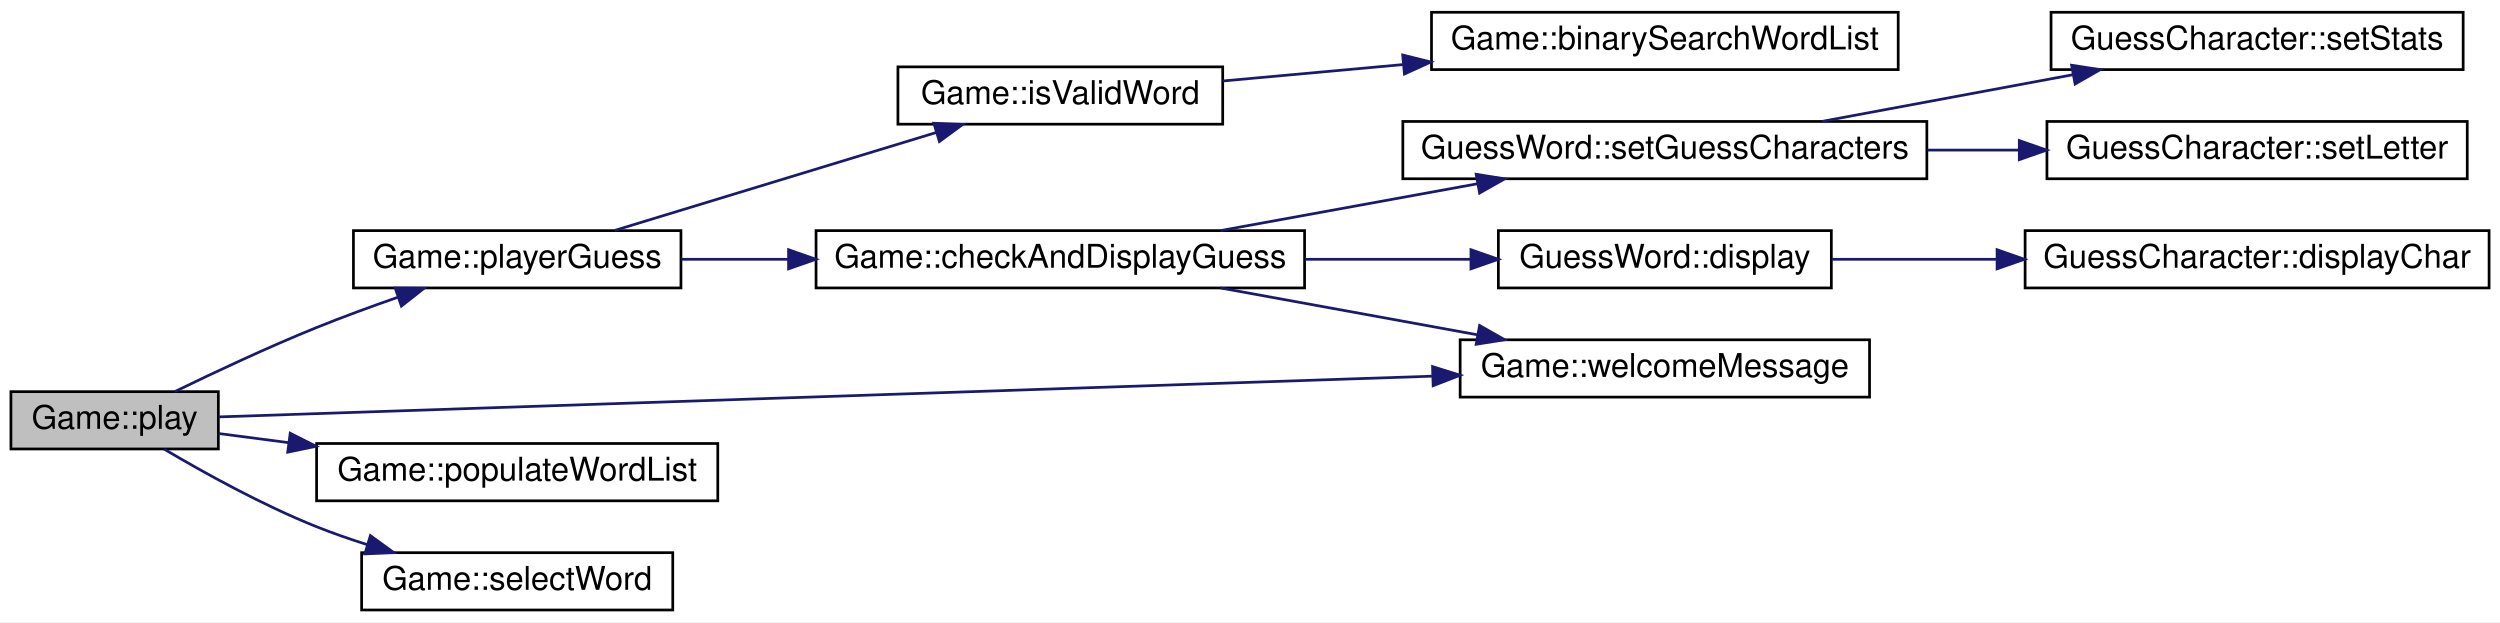
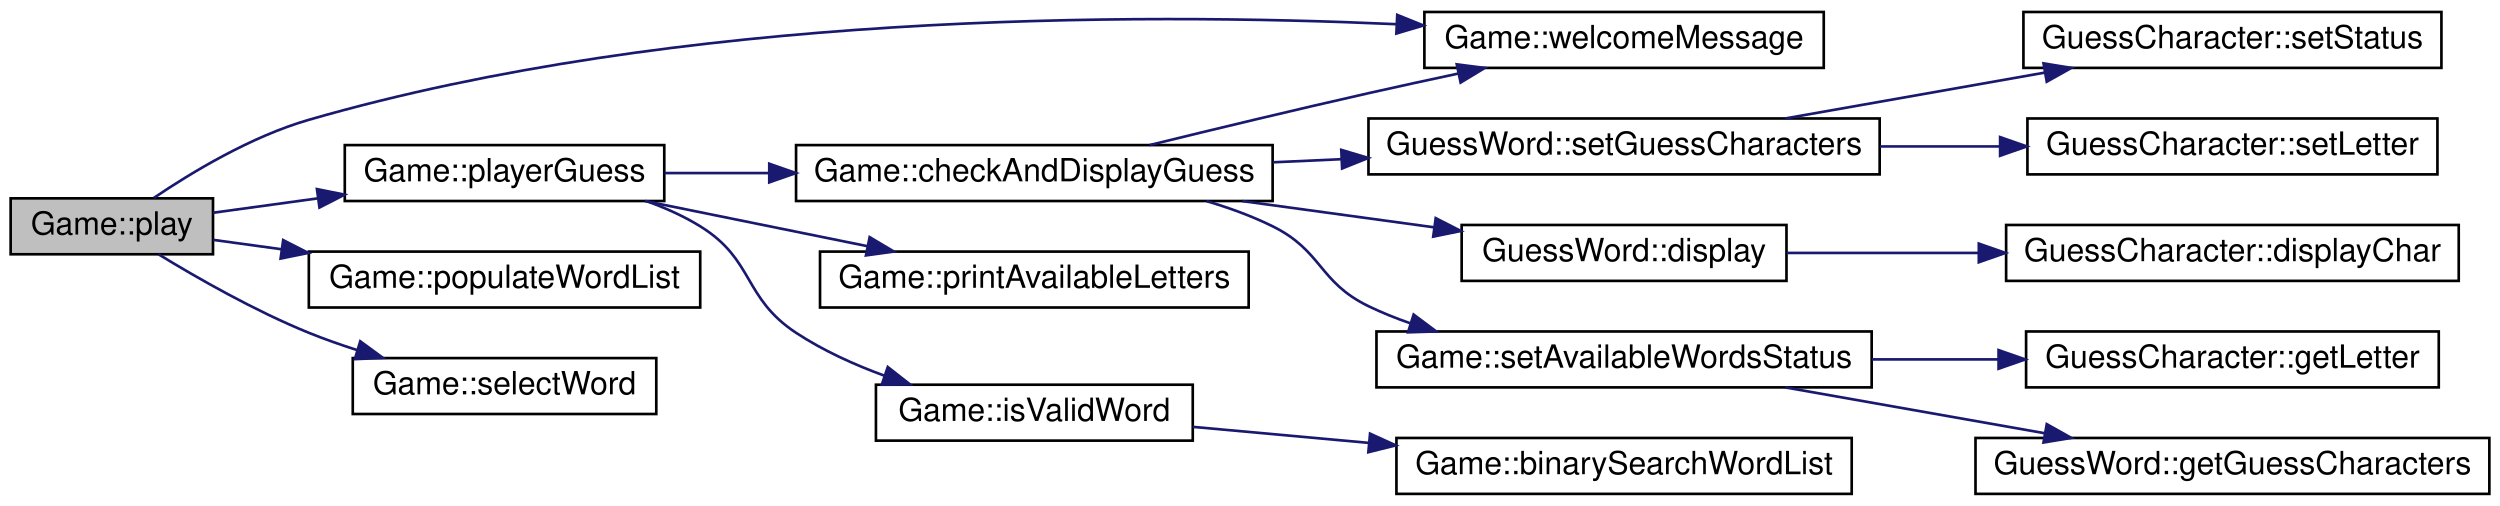
- <svg xmlns="http://www.w3.org/2000/svg" xmlns:xlink="http://www.w3.org/1999/xlink" width="916pt" height="228pt" viewBox="0.00 0.00 916.00 228.00">
-   <g id="graph0" class="graph" transform="scale(1 1) rotate(0) translate(4 224)">
-     <polygon fill="white" stroke="transparent" points="-4,4 -4,-224 912,-224 912,4 -4,4" />
+ <svg xmlns="http://www.w3.org/2000/svg" xmlns:xlink="http://www.w3.org/1999/xlink" width="939pt" height="190pt" viewBox="0.00 0.00 939.00 190.00">
+   <g id="graph0" class="graph" transform="scale(1 1) rotate(0) translate(4 186)">
+     <polygon fill="white" stroke="transparent" points="-4,4 -4,-186 935,-186 935,4 -4,4" />
    <g id="node1" class="node">
      <g id="a_node1">
        <a xlink:title=" ">
-           <polygon fill="#bfbfbf" stroke="black" points="0,-59.5 0,-80.5 76,-80.5 76,-59.5 0,-59.5" />
-           <text text-anchor="middle" x="38" y="-66.9" font-family="Helvetica,sans-Serif" font-size="12.00">Game::play</text>
+           <polygon fill="#bfbfbf" stroke="black" points="0,-90.5 0,-111.5 76,-111.5 76,-90.5 0,-90.5" />
+           <text text-anchor="middle" x="38" y="-97.9" font-family="Helvetica,sans-Serif" font-size="12.00">Game::play</text>
        </a>
      </g>
    </g>
    <g id="node2" class="node">
      <g id="a_node2">
        <a xlink:href="class_game.html#a44e9cbf9c4f376e31a83ca6179f0ca38" target="_top" xlink:title=" ">
-           <polygon fill="white" stroke="black" points="125.5,-118.5 125.5,-139.5 245.5,-139.5 245.5,-118.5 125.5,-118.5" />
-           <text text-anchor="middle" x="185.5" y="-125.9" font-family="Helvetica,sans-Serif" font-size="12.00">Game::playerGuess</text>
+           <polygon fill="white" stroke="black" points="125.5,-110.5 125.5,-131.5 245.5,-131.5 245.5,-110.5 125.5,-110.5" />
+           <text text-anchor="middle" x="185.5" y="-117.9" font-family="Helvetica,sans-Serif" font-size="12.00">Game::playerGuess</text>
        </a>
      </g>
    </g>
    <g id="edge1" class="edge">
-       <path fill="none" stroke="midnightblue" d="M60.14,-80.56C74.58,-87.59 94.24,-96.82 112,-104 121.54,-107.85 131.92,-111.66 141.77,-115.09" />
-       <polygon fill="midnightblue" stroke="midnightblue" points="140.8,-118.46 151.39,-118.39 143.07,-111.84 140.8,-118.46" />
-     </g>
-     <g id="node9" class="node">
-       <g id="a_node9">
-         <a xlink:href="class_game.html#add1f07beb90c3a85e640bf343f2f3cda" target="_top" xlink:title=" ">
-           <polygon fill="white" stroke="black" points="531,-78.5 531,-99.5 681,-99.5 681,-78.5 531,-78.5" />
-           <text text-anchor="middle" x="606" y="-85.9" font-family="Helvetica,sans-Serif" font-size="12.00">Game::welcomeMessage</text>
-         </a>
-       </g>
-     </g>
-     <g id="edge13" class="edge">
-       <path fill="none" stroke="midnightblue" d="M76.14,-71.25C165.72,-74.25 395.52,-81.97 520.68,-86.17" />
-       <polygon fill="midnightblue" stroke="midnightblue" points="520.88,-89.68 530.99,-86.52 521.11,-82.68 520.88,-89.68" />
+       <path fill="none" stroke="midnightblue" d="M76.09,-106.1C88.03,-107.74 101.68,-109.62 115.17,-111.47" />
+       <polygon fill="midnightblue" stroke="midnightblue" points="115.04,-114.98 125.42,-112.88 115.99,-108.05 115.04,-114.98" />
    </g>
    <g id="node12" class="node">
      <g id="a_node12">
+         <a xlink:href="class_game.html#add1f07beb90c3a85e640bf343f2f3cda" target="_top" xlink:title=" ">
+           <polygon fill="white" stroke="black" points="531,-160.5 531,-181.5 681,-181.5 681,-160.5 531,-160.5" />
+           <text text-anchor="middle" x="606" y="-167.9" font-family="Helvetica,sans-Serif" font-size="12.00">Game::welcomeMessage</text>
+         </a>
+       </g>
+     </g>
+     <g id="edge17" class="edge">
+       <path fill="none" stroke="midnightblue" d="M53.8,-111.68C67.97,-121.26 90.34,-134.75 112,-141 250.99,-181.12 420.89,-181.39 520.61,-176.91" />
+       <polygon fill="midnightblue" stroke="midnightblue" points="520.8,-180.4 530.63,-176.43 520.47,-173.41 520.8,-180.4" />
+     </g>
+     <g id="node16" class="node">
+       <g id="a_node16">
        <a xlink:href="class_game.html#aff845e992fb69e1c2c7f749e8786699c" target="_top" xlink:title=" ">
-           <polygon fill="white" stroke="black" points="112,-40.5 112,-61.5 259,-61.5 259,-40.5 112,-40.5" />
-           <text text-anchor="middle" x="185.5" y="-47.9" font-family="Helvetica,sans-Serif" font-size="12.00">Game::populateWordList</text>
-         </a>
-       </g>
-     </g>
-     <g id="edge11" class="edge">
-       <path fill="none" stroke="midnightblue" d="M76.09,-65.16C84.04,-64.12 92.75,-62.98 101.67,-61.82" />
-       <polygon fill="midnightblue" stroke="midnightblue" points="102.33,-65.26 111.79,-60.49 101.42,-58.32 102.33,-65.26" />
-     </g>
-     <g id="node13" class="node">
-       <g id="a_node13">
+           <polygon fill="white" stroke="black" points="112,-70.5 112,-91.5 259,-91.5 259,-70.5 112,-70.5" />
+           <text text-anchor="middle" x="185.5" y="-77.9" font-family="Helvetica,sans-Serif" font-size="12.00">Game::populateWordList</text>
+         </a>
+       </g>
+     </g>
+     <g id="edge15" class="edge">
+       <path fill="none" stroke="midnightblue" d="M76.09,-95.9C84.04,-94.81 92.75,-93.61 101.67,-92.39" />
+       <polygon fill="midnightblue" stroke="midnightblue" points="102.36,-95.82 111.79,-90.99 101.4,-88.89 102.36,-95.82" />
+     </g>
+     <g id="node17" class="node">
+       <g id="a_node17">
        <a xlink:href="class_game.html#a5872e5f53336a95489970a67d15d5dc0" target="_top" xlink:title=" ">
-           <polygon fill="white" stroke="black" points="128.5,-0.5 128.5,-21.5 242.5,-21.5 242.5,-0.5 128.5,-0.5" />
-           <text text-anchor="middle" x="185.5" y="-7.9" font-family="Helvetica,sans-Serif" font-size="12.00">Game::selectWord</text>
-         </a>
-       </g>
-     </g>
-     <g id="edge12" class="edge">
-       <path fill="none" stroke="midnightblue" d="M56.18,-59.42C70.65,-50.85 92.12,-38.94 112,-31 117.89,-28.65 124.15,-26.47 130.44,-24.48" />
-       <polygon fill="midnightblue" stroke="midnightblue" points="131.71,-27.75 140.28,-21.52 129.69,-21.05 131.71,-27.75" />
+           <polygon fill="white" stroke="black" points="128.5,-30.5 128.5,-51.5 242.5,-51.5 242.5,-30.5 128.5,-30.5" />
+           <text text-anchor="middle" x="185.5" y="-37.9" font-family="Helvetica,sans-Serif" font-size="12.00">Game::selectWord</text>
+         </a>
+       </g>
+     </g>
+     <g id="edge16" class="edge">
+       <path fill="none" stroke="midnightblue" d="M55.56,-90.47C70.01,-81.64 91.78,-69.2 112,-61 117.8,-58.65 123.96,-56.48 130.16,-54.5" />
+       <polygon fill="midnightblue" stroke="midnightblue" points="131.31,-57.81 139.86,-51.56 129.28,-51.11 131.31,-57.81" />
    </g>
    <g id="node3" class="node">
      <g id="a_node3">
        <a xlink:href="class_game.html#a5e77f0c5ee41d17531e12de8211d8683" target="_top" xlink:title=" ">
-           <polygon fill="white" stroke="black" points="295,-118.5 295,-139.5 474,-139.5 474,-118.5 295,-118.5" />
-           <text text-anchor="middle" x="384.5" y="-125.9" font-family="Helvetica,sans-Serif" font-size="12.00">Game::checkAndDisplayGuess</text>
+           <polygon fill="white" stroke="black" points="295,-110.5 295,-131.5 474,-131.5 474,-110.5 295,-110.5" />
+           <text text-anchor="middle" x="384.5" y="-117.9" font-family="Helvetica,sans-Serif" font-size="12.00">Game::checkAndDisplayGuess</text>
        </a>
      </g>
    </g>
    <g id="edge2" class="edge">
-       <path fill="none" stroke="midnightblue" d="M245.61,-129C257.98,-129 271.35,-129 284.72,-129" />
-       <polygon fill="midnightblue" stroke="midnightblue" points="284.93,-132.5 294.93,-129 284.93,-125.5 284.93,-132.5" />
-     </g>
-     <g id="node10" class="node">
-       <g id="a_node10">
+       <path fill="none" stroke="midnightblue" d="M245.61,-121C257.98,-121 271.35,-121 284.72,-121" />
+       <polygon fill="midnightblue" stroke="midnightblue" points="284.93,-124.5 294.93,-121 284.93,-117.5 284.93,-124.5" />
+     </g>
+     <g id="node13" class="node">
+       <g id="a_node13">
        <a xlink:href="class_game.html#a0fe1584b29f33bf17dd976447fc0f8ce" target="_top" xlink:title=" ">
-           <polygon fill="white" stroke="black" points="325,-178.5 325,-199.5 444,-199.5 444,-178.5 325,-178.5" />
-           <text text-anchor="middle" x="384.5" y="-185.9" font-family="Helvetica,sans-Serif" font-size="12.00">Game::isValidWord</text>
-         </a>
-       </g>
-     </g>
-     <g id="edge9" class="edge">
-       <path fill="none" stroke="midnightblue" d="M221.27,-139.59C254.08,-149.58 303.43,-164.61 339.08,-175.47" />
-       <polygon fill="midnightblue" stroke="midnightblue" points="338.16,-178.85 348.75,-178.42 340.2,-172.15 338.16,-178.85" />
+           <polygon fill="white" stroke="black" points="325,-20.5 325,-41.5 444,-41.5 444,-20.5 325,-20.5" />
+           <text text-anchor="middle" x="384.5" y="-27.9" font-family="Helvetica,sans-Serif" font-size="12.00">Game::isValidWord</text>
+         </a>
+       </g>
+     </g>
+     <g id="edge12" class="edge">
+       <path fill="none" stroke="midnightblue" d="M238.72,-110.49C245.81,-107.96 252.78,-104.84 259,-101 279.35,-88.43 275.03,-74.16 295,-61 305.06,-54.38 316.72,-49.07 328.21,-44.88" />
+       <polygon fill="midnightblue" stroke="midnightblue" points="329.45,-48.15 337.79,-41.61 327.2,-41.53 329.45,-48.15" />
+     </g>
+     <g id="node15" class="node">
+       <g id="a_node15">
+         <a xlink:href="class_game.html#af9f553e976692b1dbe351655ee5d1191" target="_top" xlink:title=" ">
+           <polygon fill="white" stroke="black" points="304,-70.5 304,-91.5 465,-91.5 465,-70.5 304,-70.5" />
+           <text text-anchor="middle" x="384.5" y="-77.9" font-family="Helvetica,sans-Serif" font-size="12.00">Game::printAvailableLetters</text>
+         </a>
+       </g>
+     </g>
+     <g id="edge14" class="edge">
+       <path fill="none" stroke="midnightblue" d="M238.26,-110.49C263.83,-105.3 294.88,-98.99 321.7,-93.55" />
+       <polygon fill="midnightblue" stroke="midnightblue" points="322.64,-96.93 331.74,-91.51 321.25,-90.07 322.64,-96.93" />
    </g>
    <g id="node4" class="node">
      <g id="a_node4">
        <a xlink:href="class_guess_word.html#a0b8dc3f491b390b645b6c3edd15b355e" target="_top" xlink:title=" ">
-           <polygon fill="white" stroke="black" points="545,-118.5 545,-139.5 667,-139.5 667,-118.5 545,-118.5" />
-           <text text-anchor="middle" x="606" y="-125.9" font-family="Helvetica,sans-Serif" font-size="12.00">GuessWord::display</text>
+           <polygon fill="white" stroke="black" points="545,-80.5 545,-101.5 667,-101.5 667,-80.5 545,-80.5" />
+           <text text-anchor="middle" x="606" y="-87.9" font-family="Helvetica,sans-Serif" font-size="12.00">GuessWord::display</text>
        </a>
      </g>
    </g>
    <g id="edge3" class="edge">
-       <path fill="none" stroke="midnightblue" d="M474.15,-129C494.32,-129 515.48,-129 534.76,-129" />
-       <polygon fill="midnightblue" stroke="midnightblue" points="534.96,-132.5 544.96,-129 534.96,-125.5 534.96,-132.5" />
+       <path fill="none" stroke="midnightblue" d="M462.58,-110.47C486.04,-107.26 511.69,-103.75 534.67,-100.61" />
+       <polygon fill="midnightblue" stroke="midnightblue" points="535.25,-104.07 544.69,-99.24 534.31,-97.13 535.25,-104.07" />
    </g>
    <g id="node6" class="node">
      <g id="a_node6">
+         <a xlink:href="class_game.html#aaa8ee9358c0268b758fa6b93a0cc6c2f" target="_top" xlink:title=" ">
+           <polygon fill="white" stroke="black" points="513,-40.5 513,-61.5 699,-61.5 699,-40.5 513,-40.5" />
+           <text text-anchor="middle" x="606" y="-47.9" font-family="Helvetica,sans-Serif" font-size="12.00">Game::setAvailableWordsStatus</text>
+         </a>
+       </g>
+     </g>
+     <g id="edge5" class="edge">
+       <path fill="none" stroke="midnightblue" d="M449.13,-110.46C457.72,-107.94 466.23,-104.83 474,-101 492.68,-91.78 491.26,-80.08 510,-71 514.98,-68.59 520.24,-66.47 525.63,-64.6" />
+       <polygon fill="midnightblue" stroke="midnightblue" points="526.96,-67.85 535.44,-61.51 524.85,-61.18 526.96,-67.85" />
+     </g>
+     <g id="node9" class="node">
+       <g id="a_node9">
        <a xlink:href="class_guess_word.html#a158140ba0693b2e09d3066b1c0145119" target="_top" xlink:title=" ">
-           <polygon fill="white" stroke="black" points="510,-158.5 510,-179.5 702,-179.5 702,-158.5 510,-158.5" />
-           <text text-anchor="middle" x="606" y="-165.9" font-family="Helvetica,sans-Serif" font-size="12.00">GuessWord::setGuessCharacters</text>
-         </a>
-       </g>
-     </g>
-     <g id="edge5" class="edge">
-       <path fill="none" stroke="midnightblue" d="M443.17,-139.51C472.04,-144.77 507.18,-151.17 537.32,-156.67" />
-       <polygon fill="midnightblue" stroke="midnightblue" points="536.87,-160.14 547.33,-158.49 538.12,-153.26 536.87,-160.14" />
+           <polygon fill="white" stroke="black" points="510,-120.5 510,-141.5 702,-141.5 702,-120.5 510,-120.5" />
+           <text text-anchor="middle" x="606" y="-127.9" font-family="Helvetica,sans-Serif" font-size="12.00">GuessWord::setGuessCharacters</text>
+         </a>
+       </g>
    </g>
    <g id="edge8" class="edge">
-       <path fill="none" stroke="midnightblue" d="M443.17,-118.49C472.04,-113.23 507.18,-106.83 537.32,-101.33" />
-       <polygon fill="midnightblue" stroke="midnightblue" points="538.12,-104.74 547.33,-99.51 536.87,-97.86 538.12,-104.74" />
+       <path fill="none" stroke="midnightblue" d="M474.15,-125.04C482.61,-125.42 491.25,-125.82 499.86,-126.21" />
+       <polygon fill="midnightblue" stroke="midnightblue" points="499.78,-129.71 509.92,-126.67 500.09,-122.72 499.78,-129.71" />
+     </g>
+     <g id="edge11" class="edge">
+       <path fill="none" stroke="midnightblue" d="M427.78,-131.51C451.84,-137.41 482.57,-144.81 510,-151 520.94,-153.47 532.6,-156 543.88,-158.41" />
+       <polygon fill="midnightblue" stroke="midnightblue" points="543.16,-161.83 553.67,-160.48 544.61,-154.98 543.16,-161.83" />
    </g>
    <g id="node5" class="node">
      <g id="a_node5">
        <a xlink:href="class_guess_character.html#ac7a6b5befd4b2808249349cf65300a49" target="_top" xlink:title=" ">
-           <polygon fill="white" stroke="black" points="738,-118.5 738,-139.5 908,-139.5 908,-118.5 738,-118.5" />
-           <text text-anchor="middle" x="823" y="-125.9" font-family="Helvetica,sans-Serif" font-size="12.00">GuessCharacter::displayChar</text>
+           <polygon fill="white" stroke="black" points="749.5,-80.5 749.5,-101.5 919.5,-101.5 919.5,-80.5 749.5,-80.5" />
+           <text text-anchor="middle" x="834.5" y="-87.9" font-family="Helvetica,sans-Serif" font-size="12.00">GuessCharacter::displayChar</text>
        </a>
      </g>
    </g>
    <g id="edge4" class="edge">
-       <path fill="none" stroke="midnightblue" d="M667.18,-129C685.96,-129 707.16,-129 727.71,-129" />
-       <polygon fill="midnightblue" stroke="midnightblue" points="727.73,-132.5 737.73,-129 727.73,-125.5 727.73,-132.5" />
+       <path fill="none" stroke="midnightblue" d="M667.1,-91C689.22,-91 714.83,-91 739.24,-91" />
+       <polygon fill="midnightblue" stroke="midnightblue" points="739.24,-94.5 749.24,-91 739.24,-87.5 739.24,-94.5" />
    </g>
    <g id="node7" class="node">
      <g id="a_node7">
-         <a xlink:href="class_guess_character.html#a2c4ca4daff3ffad0d2b515e1e52ce775" target="_top" xlink:title=" ">
-           <polygon fill="white" stroke="black" points="746,-158.5 746,-179.5 900,-179.5 900,-158.5 746,-158.5" />
-           <text text-anchor="middle" x="823" y="-165.9" font-family="Helvetica,sans-Serif" font-size="12.00">GuessCharacter::setLetter</text>
+         <a xlink:href="class_guess_word.html#a10dbff1cdd81fe3d38e71f5d2552992d" target="_top" xlink:title=" ">
+           <polygon fill="white" stroke="black" points="738,-0.5 738,-21.5 931,-21.5 931,-0.5 738,-0.5" />
+           <text text-anchor="middle" x="834.5" y="-7.9" font-family="Helvetica,sans-Serif" font-size="12.00">GuessWord::getGuessCharacters</text>
        </a>
      </g>
    </g>
    <g id="edge6" class="edge">
-       <path fill="none" stroke="midnightblue" d="M702.24,-169C713.42,-169 724.78,-169 735.82,-169" />
-       <polygon fill="midnightblue" stroke="midnightblue" points="735.87,-172.5 745.87,-169 735.87,-165.5 735.87,-172.5" />
+       <path fill="none" stroke="midnightblue" d="M666.51,-40.49C696.43,-35.21 732.87,-28.77 764.07,-23.26" />
+       <polygon fill="midnightblue" stroke="midnightblue" points="764.76,-26.69 773.99,-21.51 763.54,-19.8 764.76,-26.69" />
    </g>
    <g id="node8" class="node">
      <g id="a_node8">
-         <a xlink:href="class_guess_character.html#af7a35441a9c05a8b280ad1d28b2ebc27" target="_top" xlink:title=" ">
-           <polygon fill="white" stroke="black" points="747.5,-198.5 747.5,-219.5 898.5,-219.5 898.5,-198.5 747.5,-198.5" />
-           <text text-anchor="middle" x="823" y="-205.9" font-family="Helvetica,sans-Serif" font-size="12.00">GuessCharacter::setStats</text>
+         <a xlink:href="class_guess_character.html#ab10296cd0c254c4273e6f7f2fed84101" target="_top" xlink:title=" ">
+           <polygon fill="white" stroke="black" points="757,-40.5 757,-61.5 912,-61.5 912,-40.5 757,-40.5" />
+           <text text-anchor="middle" x="834.5" y="-47.9" font-family="Helvetica,sans-Serif" font-size="12.00">GuessCharacter::getLetter</text>
        </a>
      </g>
    </g>
    <g id="edge7" class="edge">
-       <path fill="none" stroke="midnightblue" d="M663.49,-179.51C691.65,-184.75 725.88,-191.12 755.32,-196.59" />
-       <polygon fill="midnightblue" stroke="midnightblue" points="755.04,-200.1 765.52,-198.49 756.32,-193.22 755.04,-200.1" />
+       <path fill="none" stroke="midnightblue" d="M699.13,-51C714.8,-51 731.03,-51 746.57,-51" />
+       <polygon fill="midnightblue" stroke="midnightblue" points="746.66,-54.5 756.66,-51 746.66,-47.5 746.66,-54.5" />
+     </g>
+     <g id="node10" class="node">
+       <g id="a_node10">
+         <a xlink:href="class_guess_character.html#a2c4ca4daff3ffad0d2b515e1e52ce775" target="_top" xlink:title=" ">
+           <polygon fill="white" stroke="black" points="757.5,-120.5 757.5,-141.5 911.5,-141.5 911.5,-120.5 757.5,-120.5" />
+           <text text-anchor="middle" x="834.5" y="-127.9" font-family="Helvetica,sans-Serif" font-size="12.00">GuessCharacter::setLetter</text>
+         </a>
+       </g>
+     </g>
+     <g id="edge9" class="edge">
+       <path fill="none" stroke="midnightblue" d="M702.07,-131C717.02,-131 732.41,-131 747.15,-131" />
+       <polygon fill="midnightblue" stroke="midnightblue" points="747.24,-134.5 757.24,-131 747.24,-127.5 747.24,-134.5" />
    </g>
    <g id="node11" class="node">
      <g id="a_node11">
+         <a xlink:href="class_guess_character.html#abf94f0f4d1d8fcae335a00b74bd13236" target="_top" xlink:title=" ">
+           <polygon fill="white" stroke="black" points="756,-160.5 756,-181.5 913,-181.5 913,-160.5 756,-160.5" />
+           <text text-anchor="middle" x="834.5" y="-167.9" font-family="Helvetica,sans-Serif" font-size="12.00">GuessCharacter::setStatus</text>
+         </a>
+       </g>
+     </g>
+     <g id="edge10" class="edge">
+       <path fill="none" stroke="midnightblue" d="M666.51,-141.51C696.43,-146.79 732.87,-153.23 764.07,-158.74" />
+       <polygon fill="midnightblue" stroke="midnightblue" points="763.54,-162.2 773.99,-160.49 764.76,-155.31 763.54,-162.2" />
+     </g>
+     <g id="node14" class="node">
+       <g id="a_node14">
        <a xlink:href="class_game.html#ac2d21bf44a3e68ac01b522171bb67bcb" target="_top" xlink:title=" ">
-           <polygon fill="white" stroke="black" points="520.5,-198.5 520.5,-219.5 691.5,-219.5 691.5,-198.5 520.5,-198.5" />
-           <text text-anchor="middle" x="606" y="-205.9" font-family="Helvetica,sans-Serif" font-size="12.00">Game::binarySearchWordList</text>
-         </a>
-       </g>
-     </g>
-     <g id="edge10" class="edge">
-       <path fill="none" stroke="midnightblue" d="M444.03,-194.33C464.3,-196.18 487.57,-198.3 510,-200.34" />
-       <polygon fill="midnightblue" stroke="midnightblue" points="509.95,-203.85 520.23,-201.28 510.59,-196.88 509.95,-203.85" />
+           <polygon fill="white" stroke="black" points="520.5,-0.5 520.5,-21.5 691.5,-21.5 691.5,-0.5 520.5,-0.5" />
+           <text text-anchor="middle" x="606" y="-7.9" font-family="Helvetica,sans-Serif" font-size="12.00">Game::binarySearchWordList</text>
+         </a>
+       </g>
+     </g>
+     <g id="edge13" class="edge">
+       <path fill="none" stroke="midnightblue" d="M444.03,-25.67C464.3,-23.82 487.57,-21.7 510,-19.66" />
+       <polygon fill="midnightblue" stroke="midnightblue" points="510.59,-23.12 520.23,-18.72 509.95,-16.15 510.59,-23.12" />
    </g>
  </g>
</svg>
